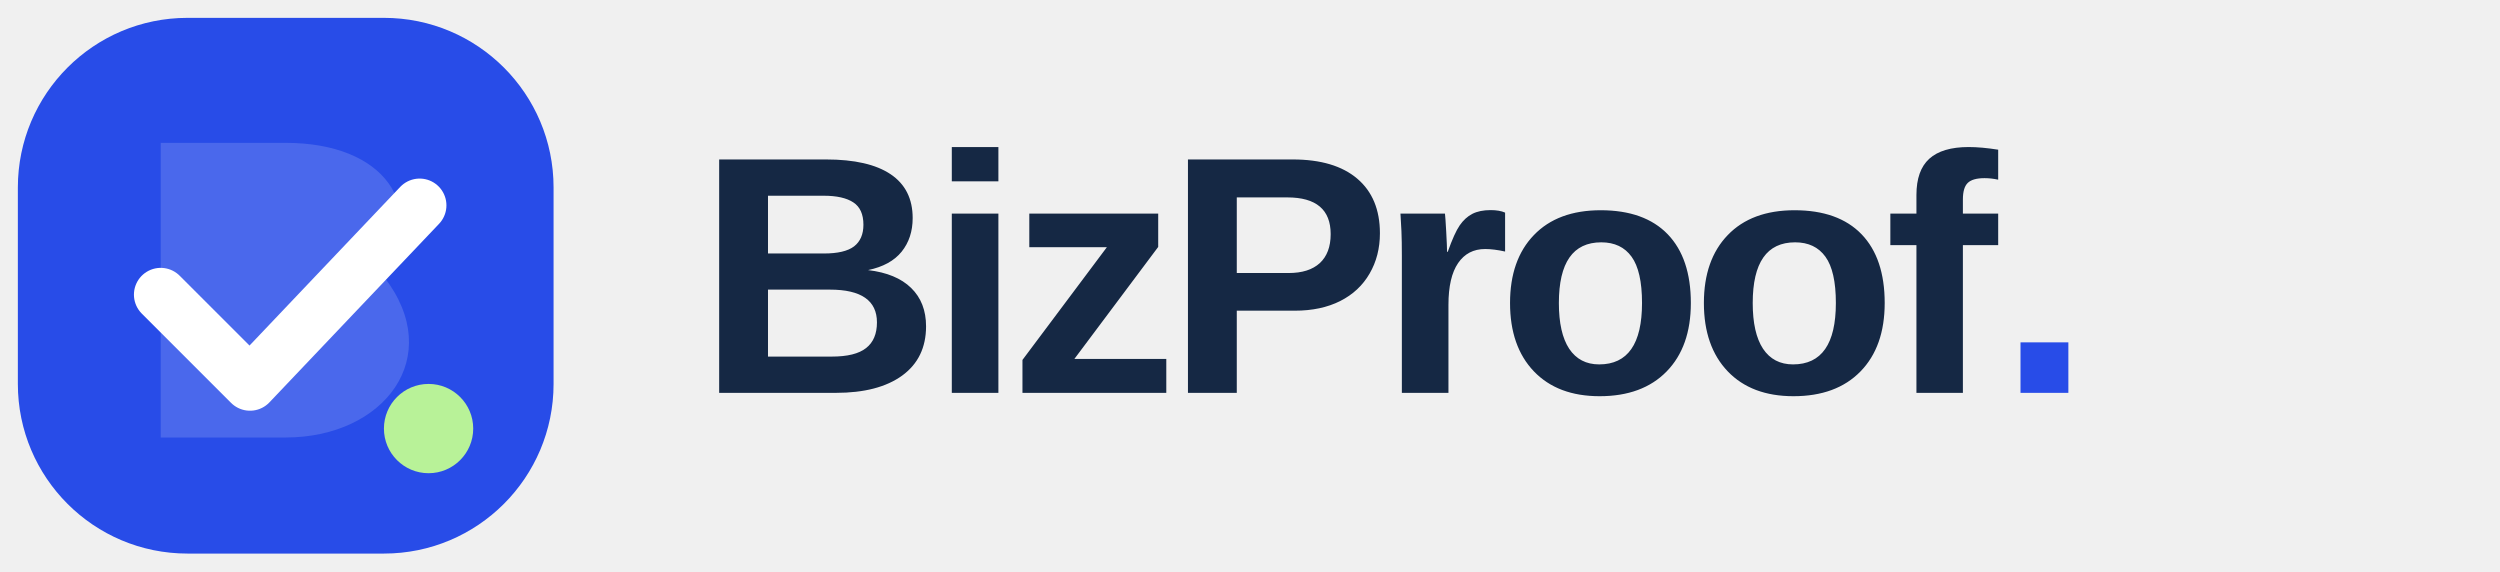
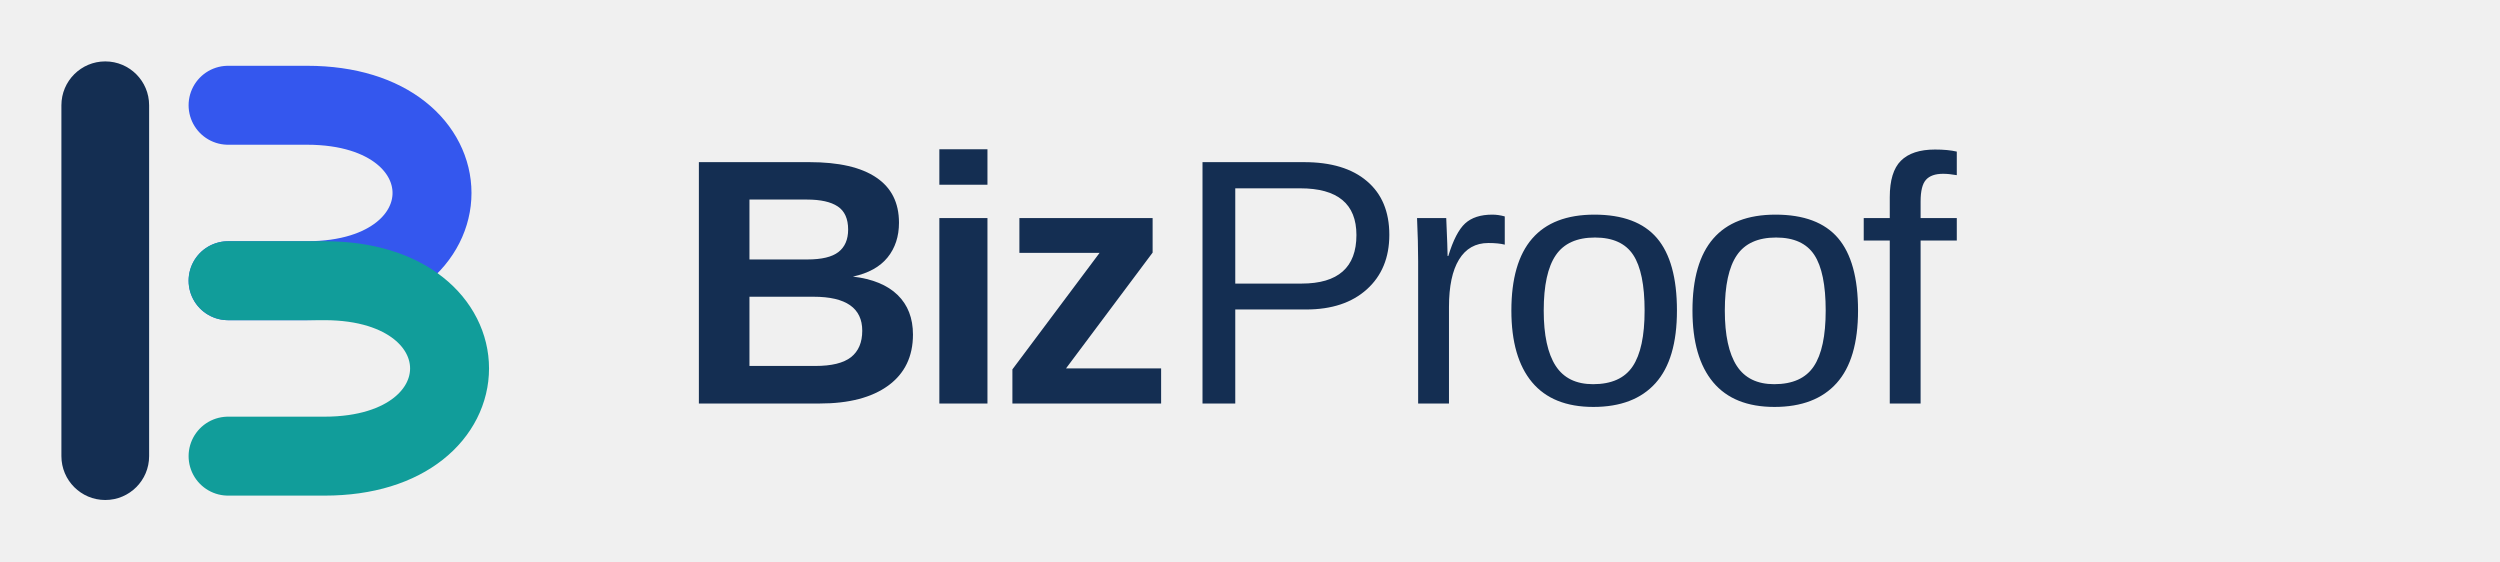
- <svg xmlns="http://www.w3.org/2000/svg" viewBox="0 0 280 64" fill="none">
-   <rect x="2" y="2" width="60" height="60" rx="19" fill="#284CE8" />
-   <path d="M18 16H32C43 16 48 23 43 31C50 40 43 49 32 49H18V16Z" fill="white" fill-opacity=".16" />
-   <path d="M18 33L28 43L47 23" stroke="white" stroke-width="6" stroke-linecap="round" stroke-linejoin="round" />
-   <circle cx="48" cy="48" r="5" fill="#B8F298" />
-   <text x="78" y="44" fill="#152844" font-family="Arial,sans-serif" font-size="38" font-weight="700" letter-spacing="-1.5">BizProof<tspan fill="#284CE8">.</tspan>
+ <svg xmlns="http://www.w3.org/2000/svg" viewBox="0 0 285 64" fill="none">
+   <rect x="7" y="7" width="10" height="50" rx="5" fill="#142E52" />
+   <path class="bp-logo-upper" d="M26 12H35C54 12 54 32 35 32H26" stroke="#3457EE" stroke-width="9" stroke-linecap="round" />
+   <path class="bp-logo-lower" d="M26 32H37C56 32 56 52 37 52H26" stroke="#119D9A" stroke-width="9" stroke-linecap="round" />
+   <text x="77" y="46" fill="#142E52" font-family="Arial,sans-serif" font-size="40" font-weight="700" letter-spacing="-1.6">Biz<tspan font-weight="500">Proof</tspan>
  </text>
</svg>
